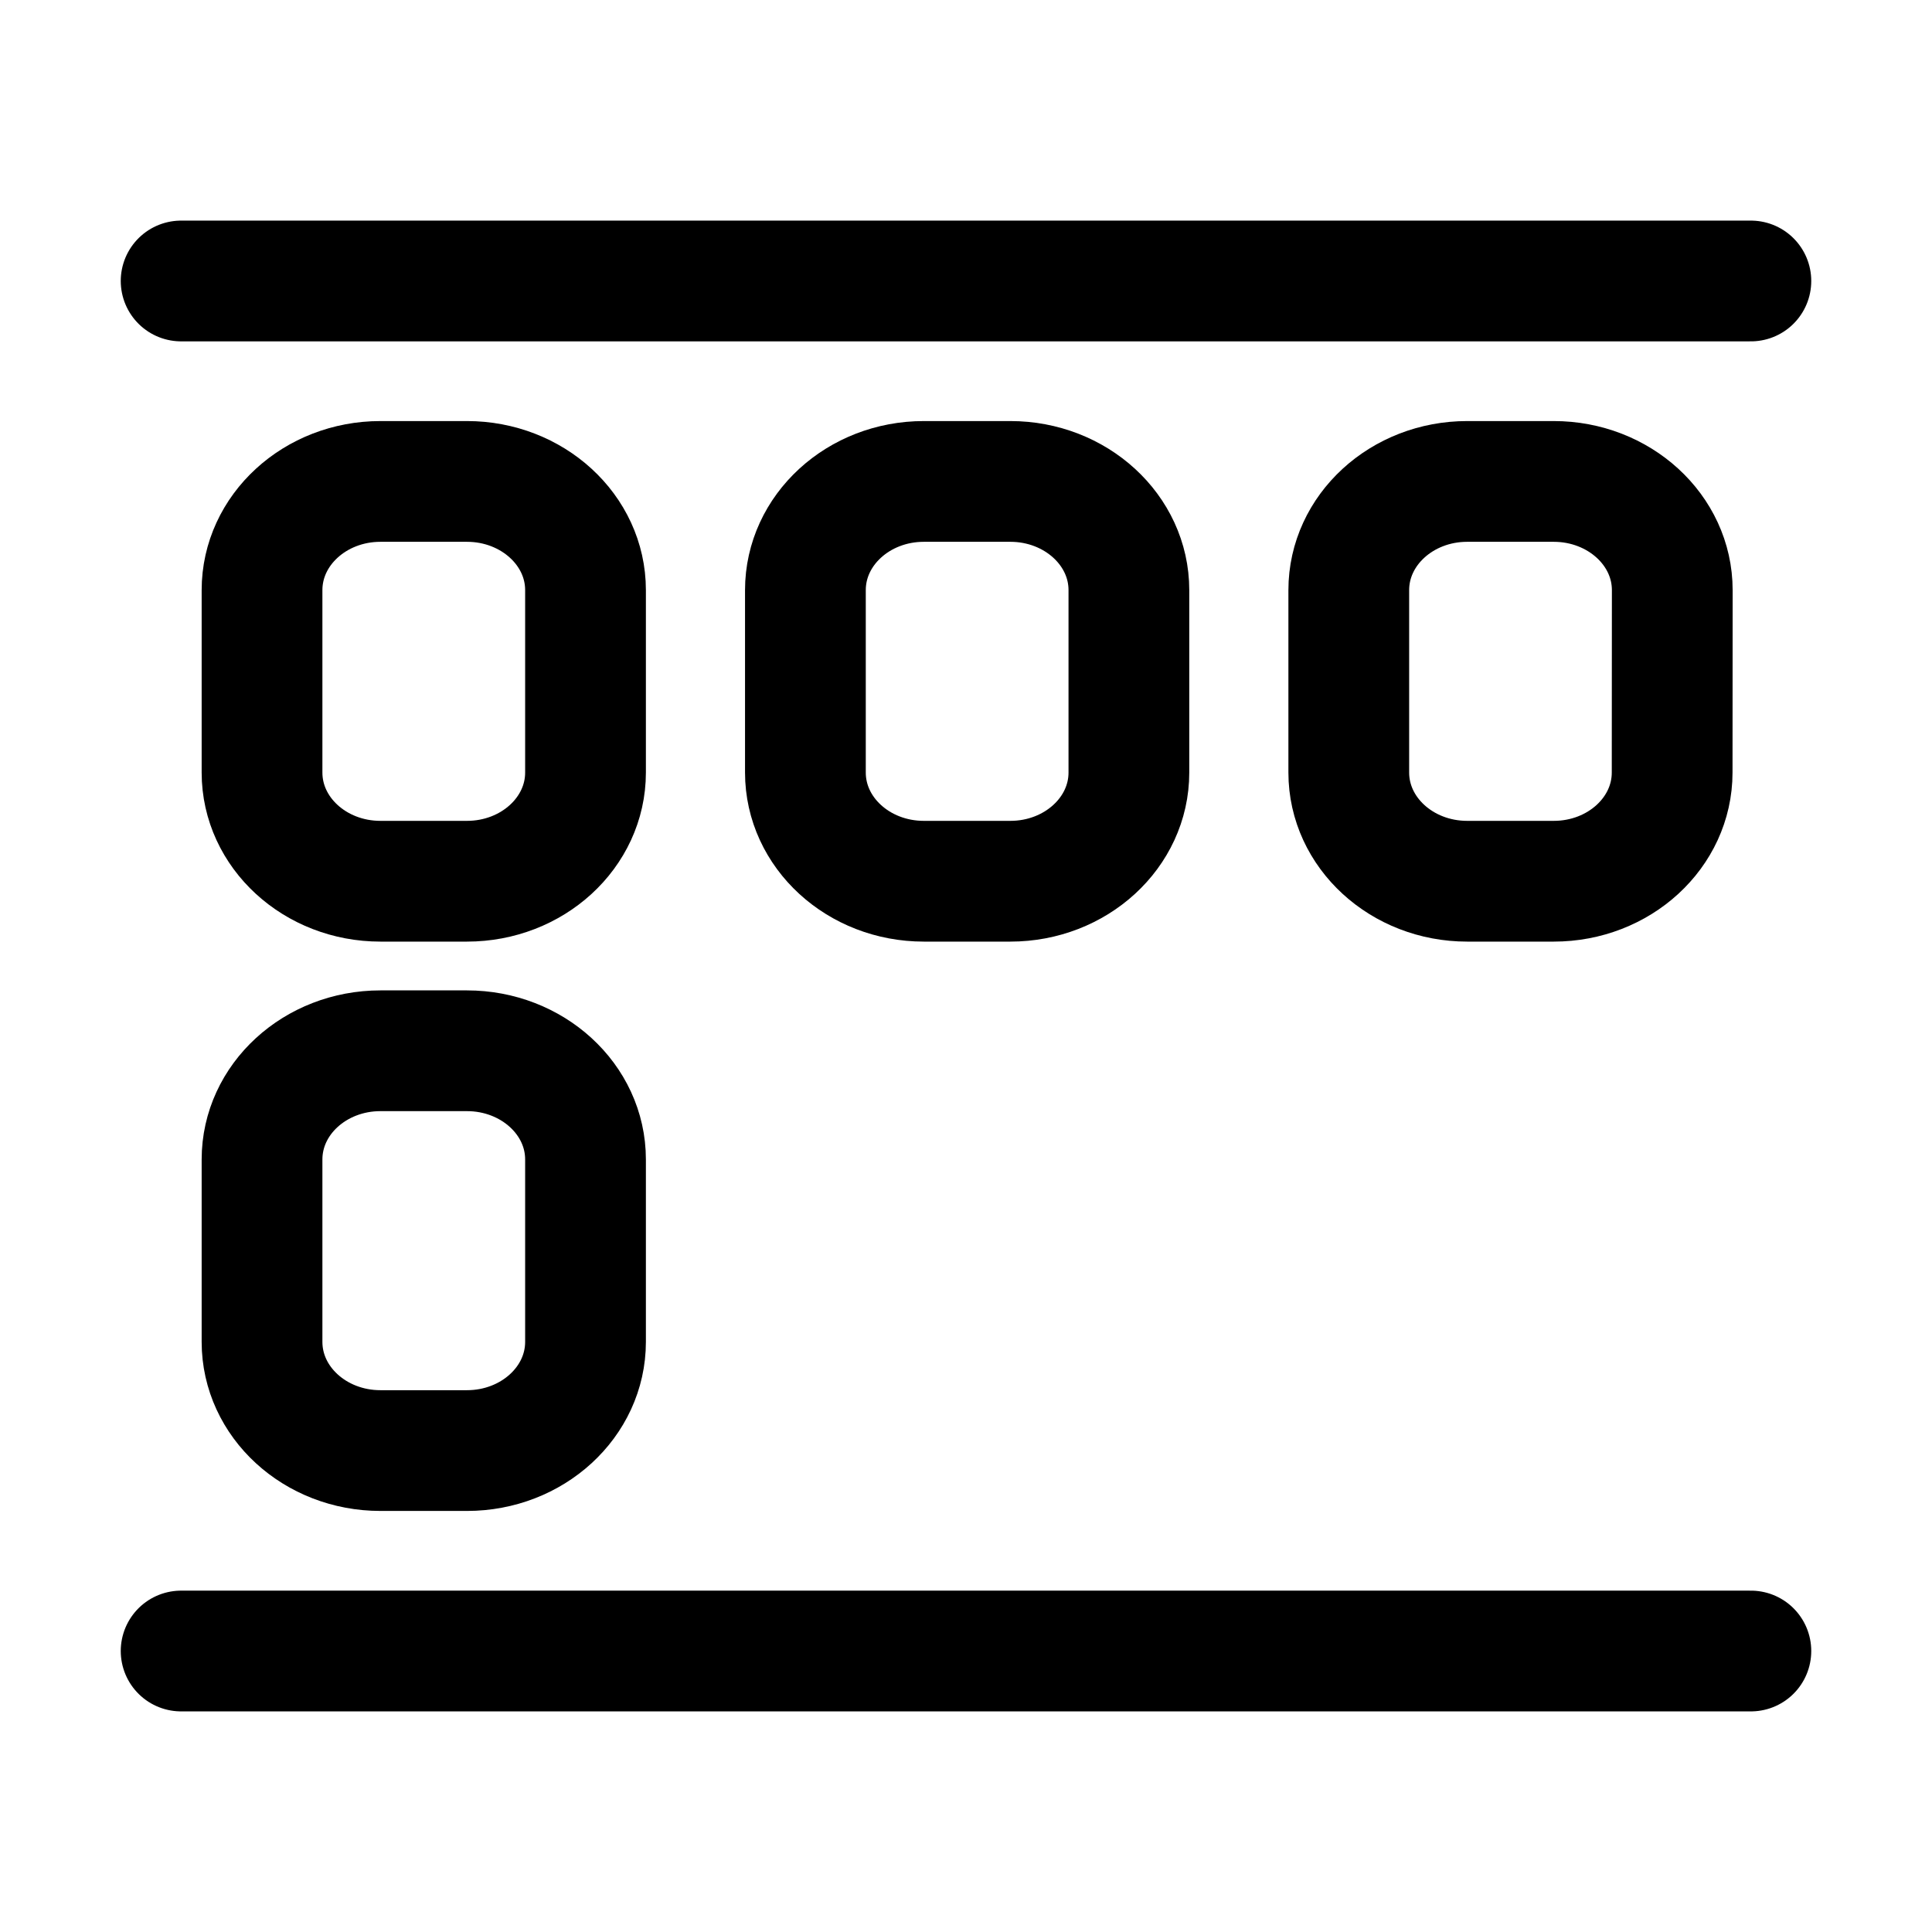
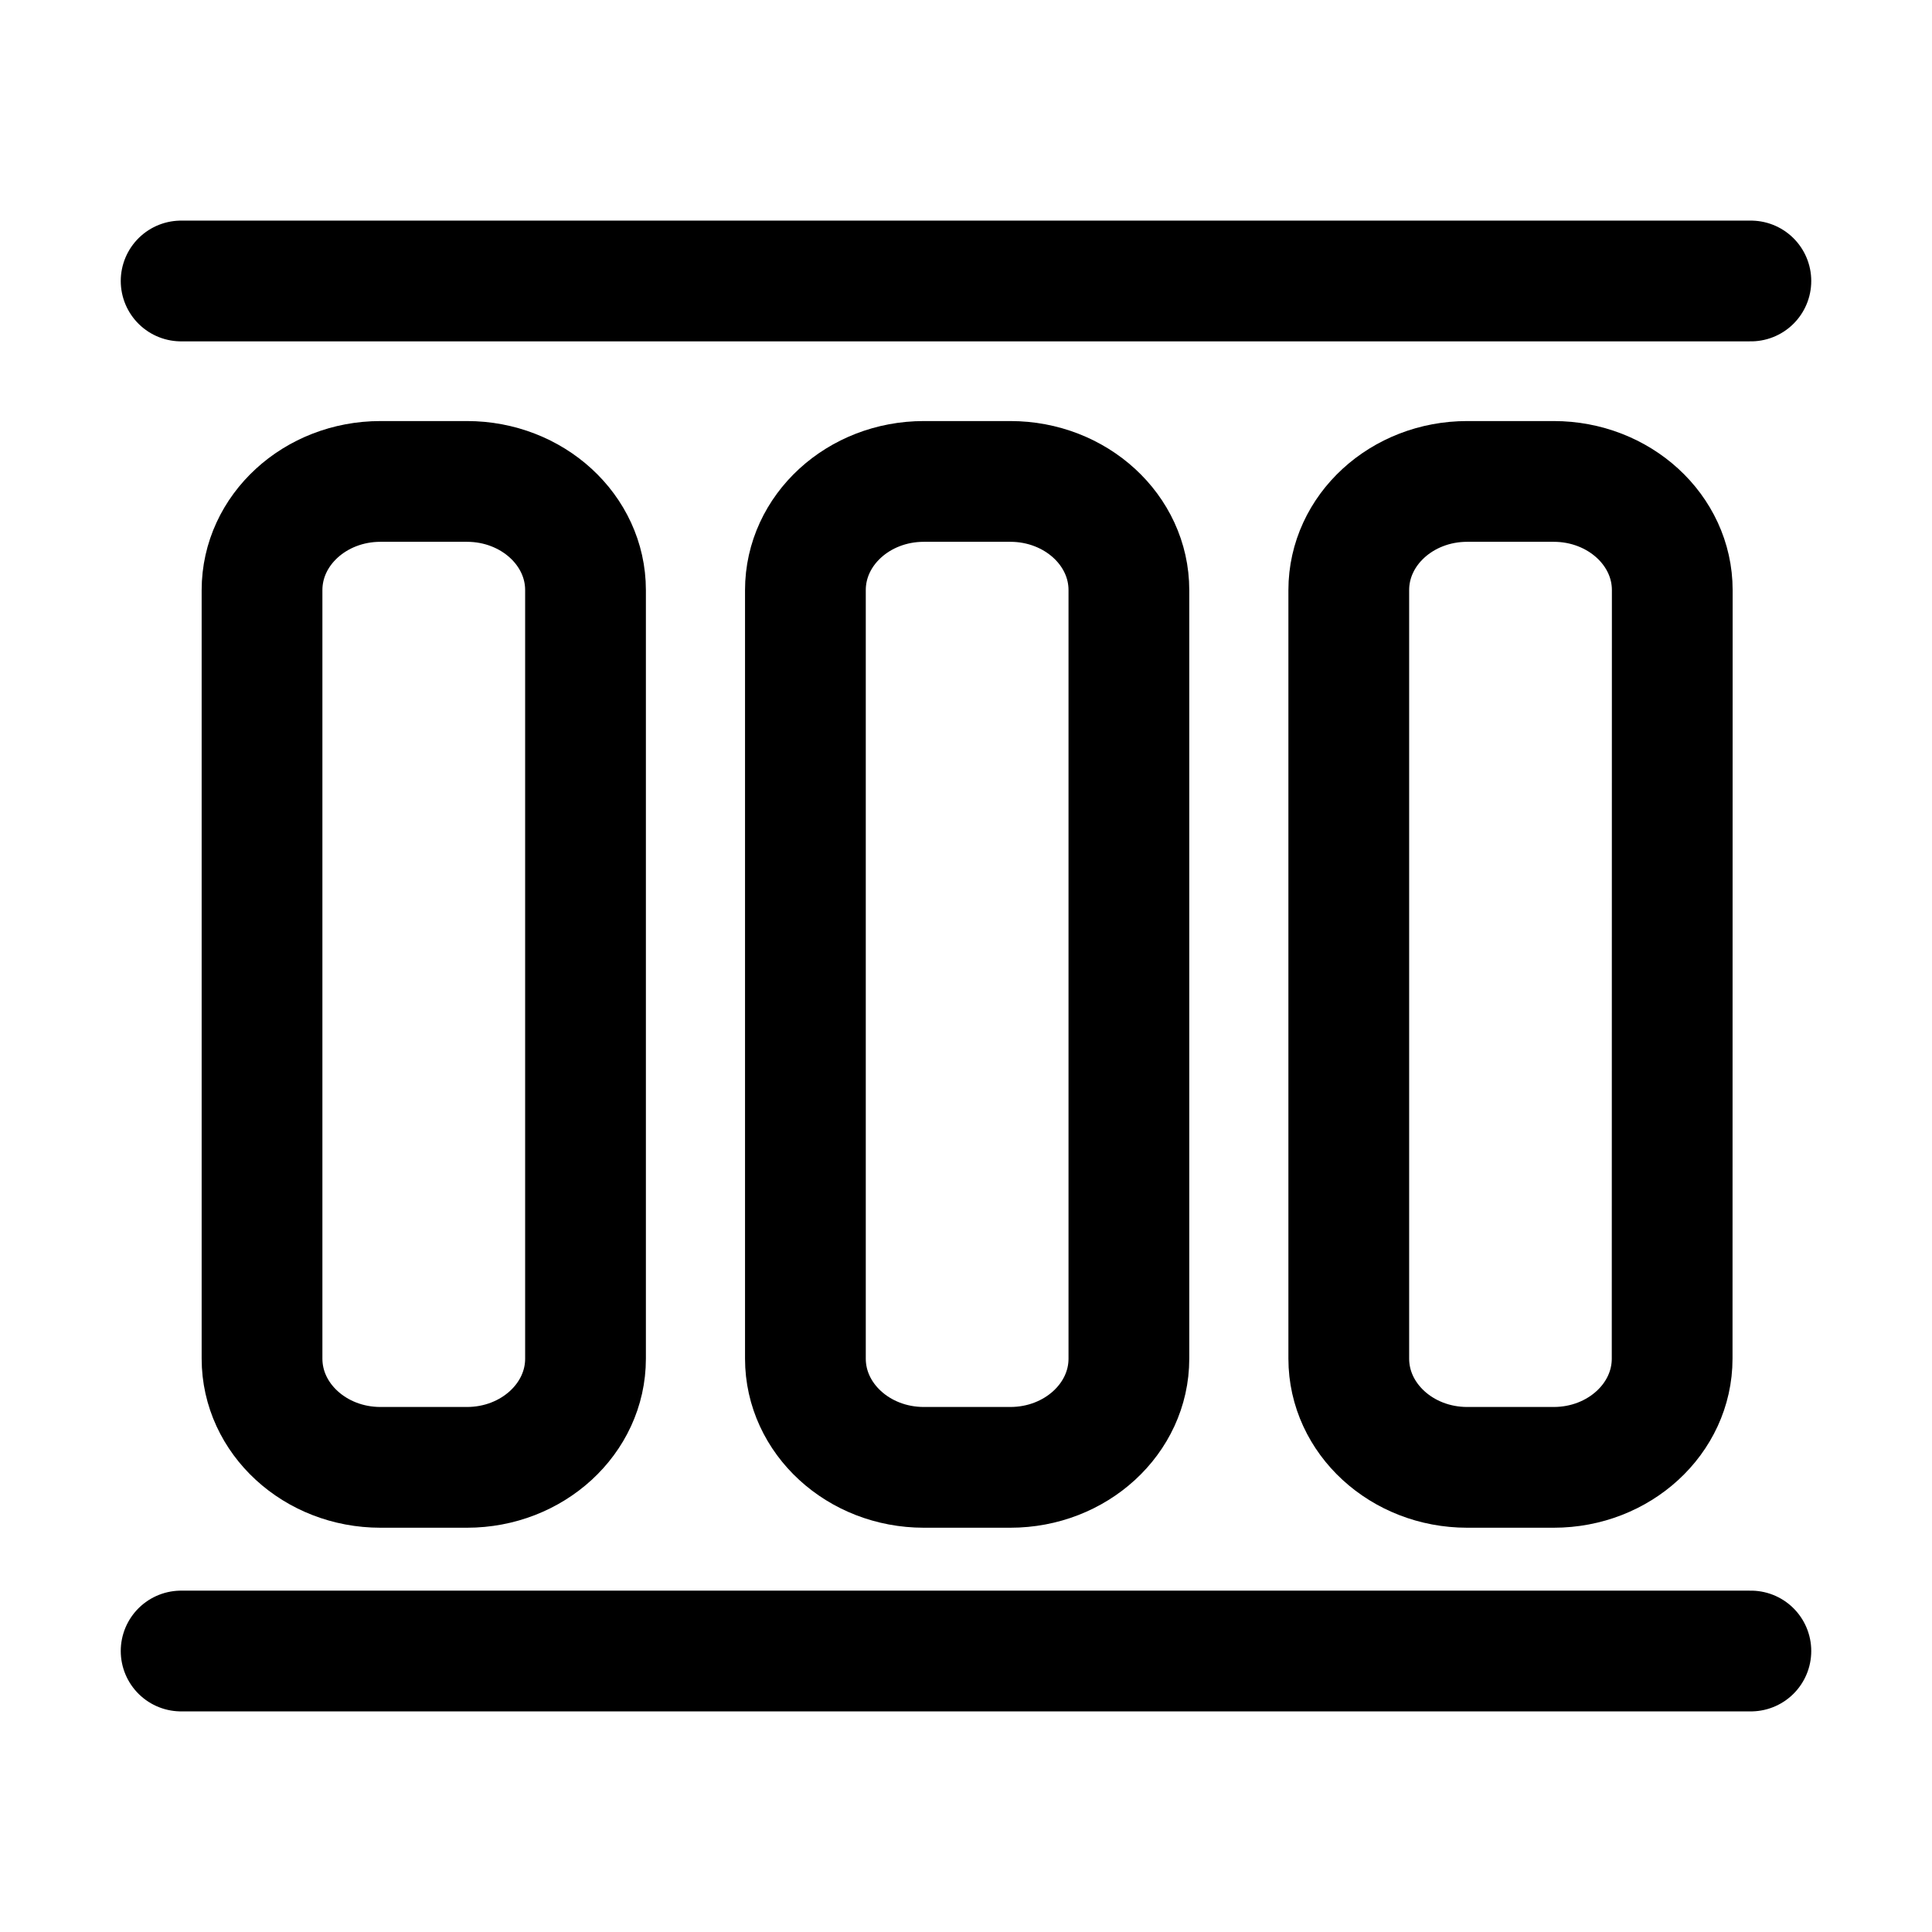
<svg xmlns="http://www.w3.org/2000/svg" width="16" height="16" viewBox="0 0 16 16" fill="none">
-   <path d="M3.867 3.987H3.151C2.609 3.987 2.17 4.39 2.17 4.887L2.17 6.398C2.17 6.895 2.609 7.298 3.151 7.298H3.867C4.409 7.298 4.849 6.895 4.849 6.398L4.849 4.887C4.849 4.39 4.409 3.987 3.867 3.987Z" stroke="currentColor" stroke-linecap="round" stroke-linejoin="round" />
-   <path d="M3.867 8.702H3.151C2.609 8.702 2.17 9.105 2.17 9.602L2.17 11.113C2.17 11.61 2.609 12.013 3.151 12.013H3.867C4.409 12.013 4.849 11.61 4.849 11.113L4.849 9.602C4.849 9.105 4.409 8.702 3.867 8.702Z" stroke="currentColor" stroke-linecap="round" stroke-linejoin="round" />
-   <path d="M8.367 3.987H7.651C7.109 3.987 6.67 4.39 6.67 4.887L6.67 6.398C6.67 6.895 7.109 7.298 7.651 7.298H8.367C8.909 7.298 9.349 6.895 9.349 6.398L9.349 4.887C9.349 4.39 8.909 3.987 8.367 3.987Z" stroke="currentColor" stroke-linecap="round" stroke-linejoin="round" />
-   <path d="M12.867 3.987H12.151C11.609 3.987 11.17 4.39 11.17 4.887L11.17 6.398C11.17 6.895 11.609 7.298 12.151 7.298H12.867C13.409 7.298 13.848 6.895 13.848 6.398L13.849 4.887C13.849 4.39 13.409 3.987 12.867 3.987Z" stroke="currentColor" stroke-linecap="round" stroke-linejoin="round" />
+   <path d="M3.867 3.987H3.151C2.609 3.987 2.17 4.39 2.17 4.887L2.17 11.252C2.17 11.748 2.609 12.152 3.151 12.152H3.867C4.409 12.152 4.849 11.748 4.849 11.252L4.849 4.887C4.849 4.39 4.409 3.987 3.867 3.987Z" stroke="currentColor" stroke-linecap="round" stroke-linejoin="round" />
+   <path d="M8.367 3.987H7.651C7.109 3.987 6.67 4.39 6.67 4.887L6.67 11.252C6.67 11.748 7.109 12.152 7.651 12.152H8.367C8.909 12.152 9.349 11.748 9.349 11.252L9.349 4.887C9.349 4.39 8.909 3.987 8.367 3.987Z" stroke="currentColor" stroke-linecap="round" stroke-linejoin="round" />
+   <path d="M12.867 3.987H12.151C11.609 3.987 11.17 4.39 11.17 4.887L11.17 11.252C11.17 11.748 11.609 12.152 12.151 12.152H12.867C13.409 12.152 13.848 11.748 13.848 11.252L13.849 4.887C13.849 4.39 13.409 3.987 12.867 3.987Z" stroke="currentColor" stroke-linecap="round" stroke-linejoin="round" />
  <path d="M1.5 2.327L8 2.327L14.5 2.327" stroke="currentColor" stroke-linecap="round" stroke-linejoin="round" />
  <path d="M1.5 13.673L8 13.673L14.5 13.673" stroke="currentColor" stroke-linecap="round" stroke-linejoin="round" />
</svg>
